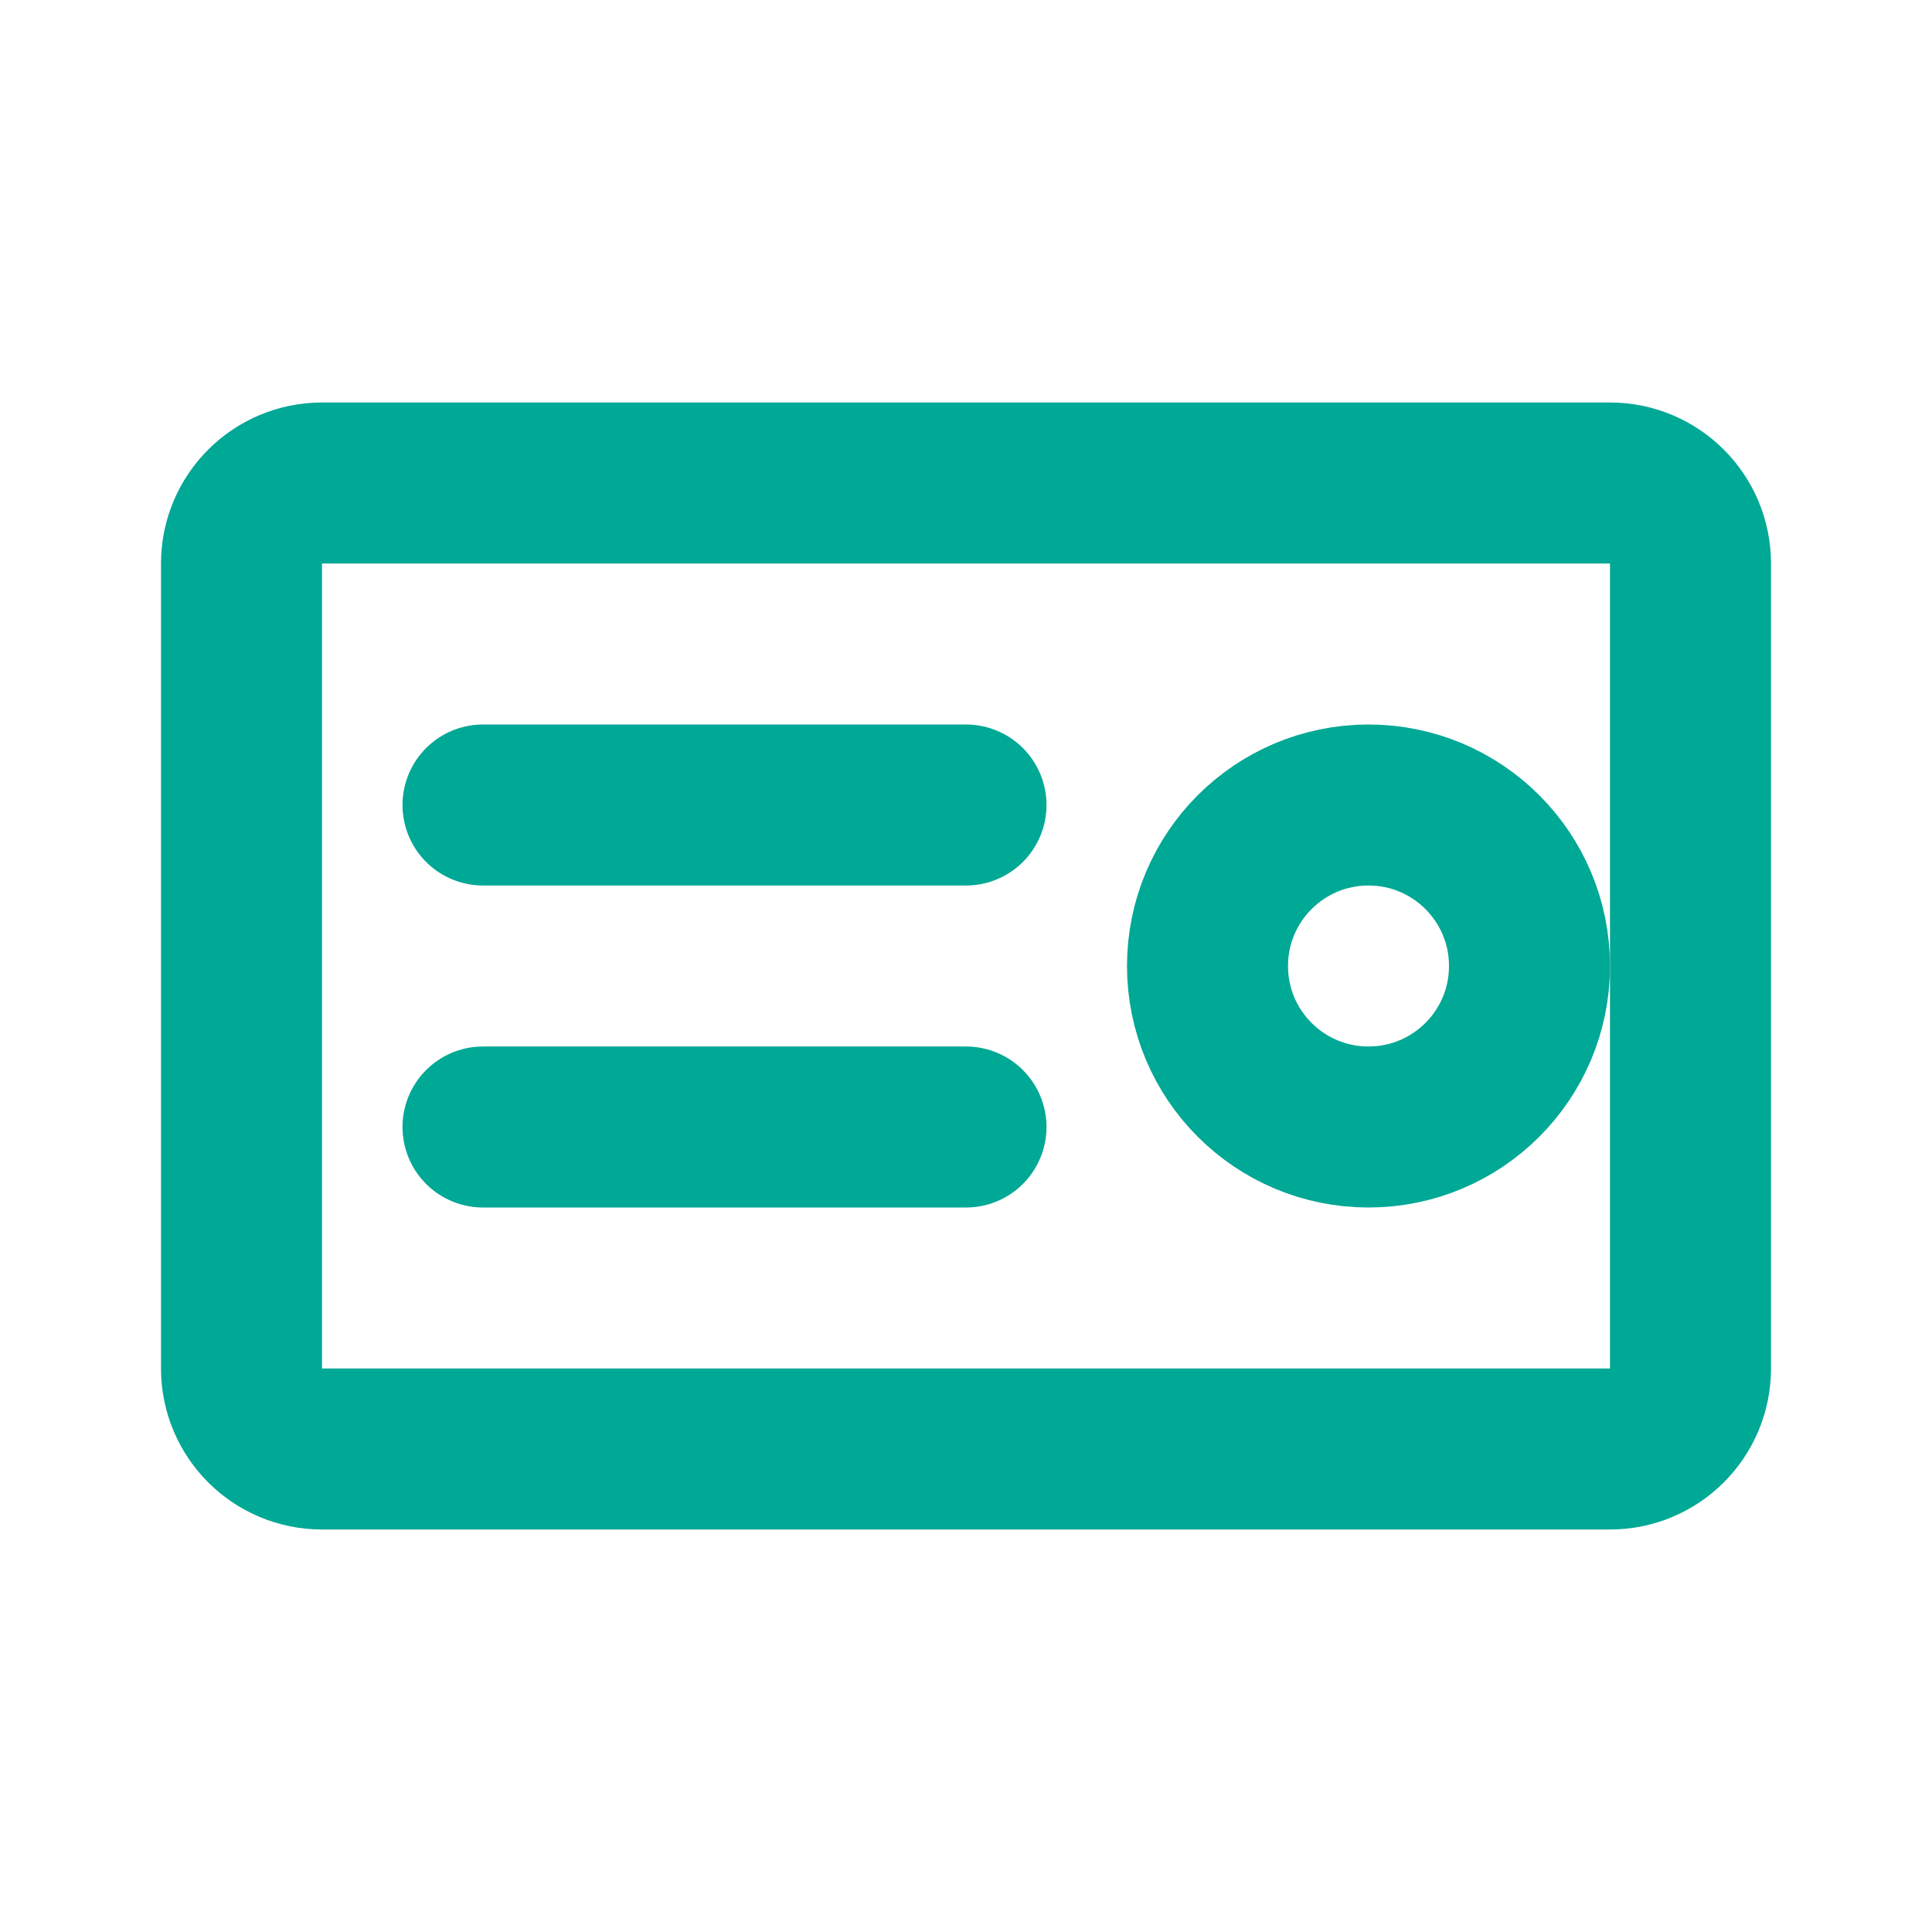
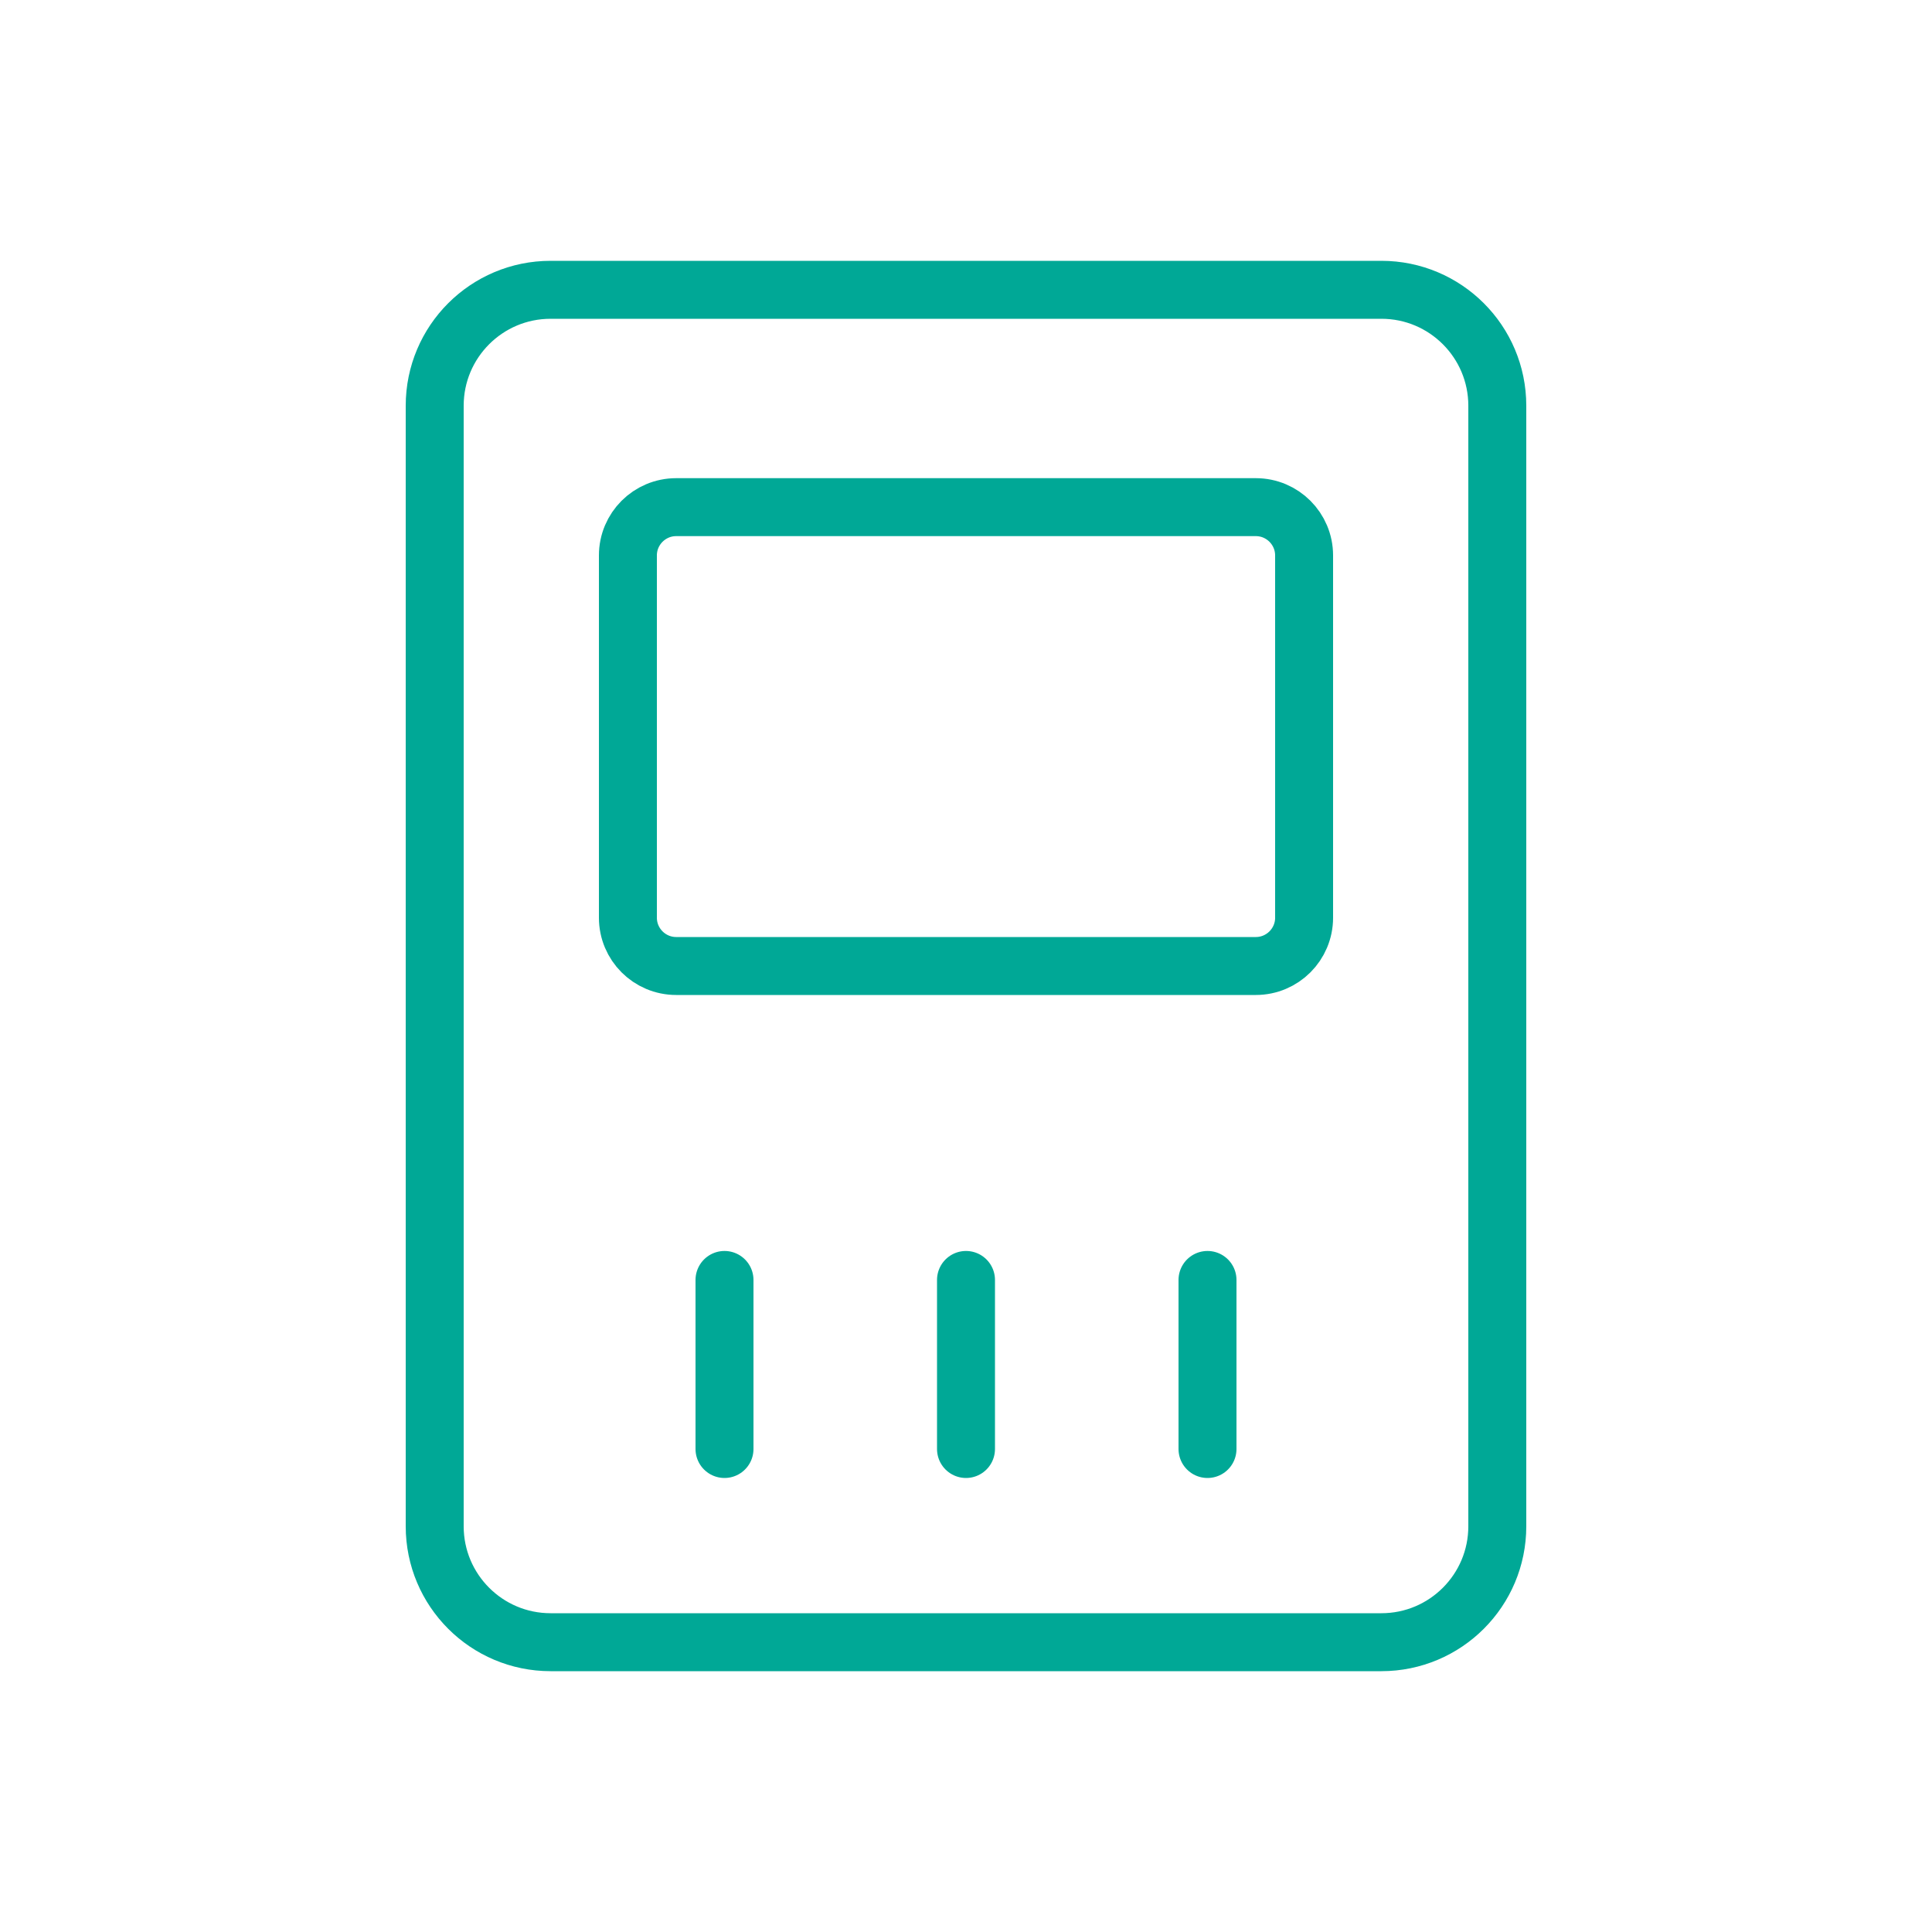
- <svg xmlns="http://www.w3.org/2000/svg" viewBox="0 0 24 24" fill="none" stroke="#00A896" stroke-width="2" stroke-linecap="round" stroke-linejoin="round" width="24" height="24">
-   <rect x="3" y="6" width="18" height="12" rx="1" />
-   <circle cx="17" cy="12" r="2" />
-   <line x1="6" y1="10" x2="12" y2="10" />
-   <line x1="6" y1="14" x2="12" y2="14" />
+ <svg xmlns="http://www.w3.org/2000/svg" viewBox="0 0 400 400" width="400" height="400" fill="none" stroke="#00A896" stroke-width="12" stroke-linecap="round" stroke-linejoin="round">
+   <rect x="90" y="60" width="220" height="280" rx="24" />
+   <rect x="130" y="105" width="140" height="95" rx="10" />
+   <path d="M150 265V300M200 265V300M250 265V300" />
</svg>
